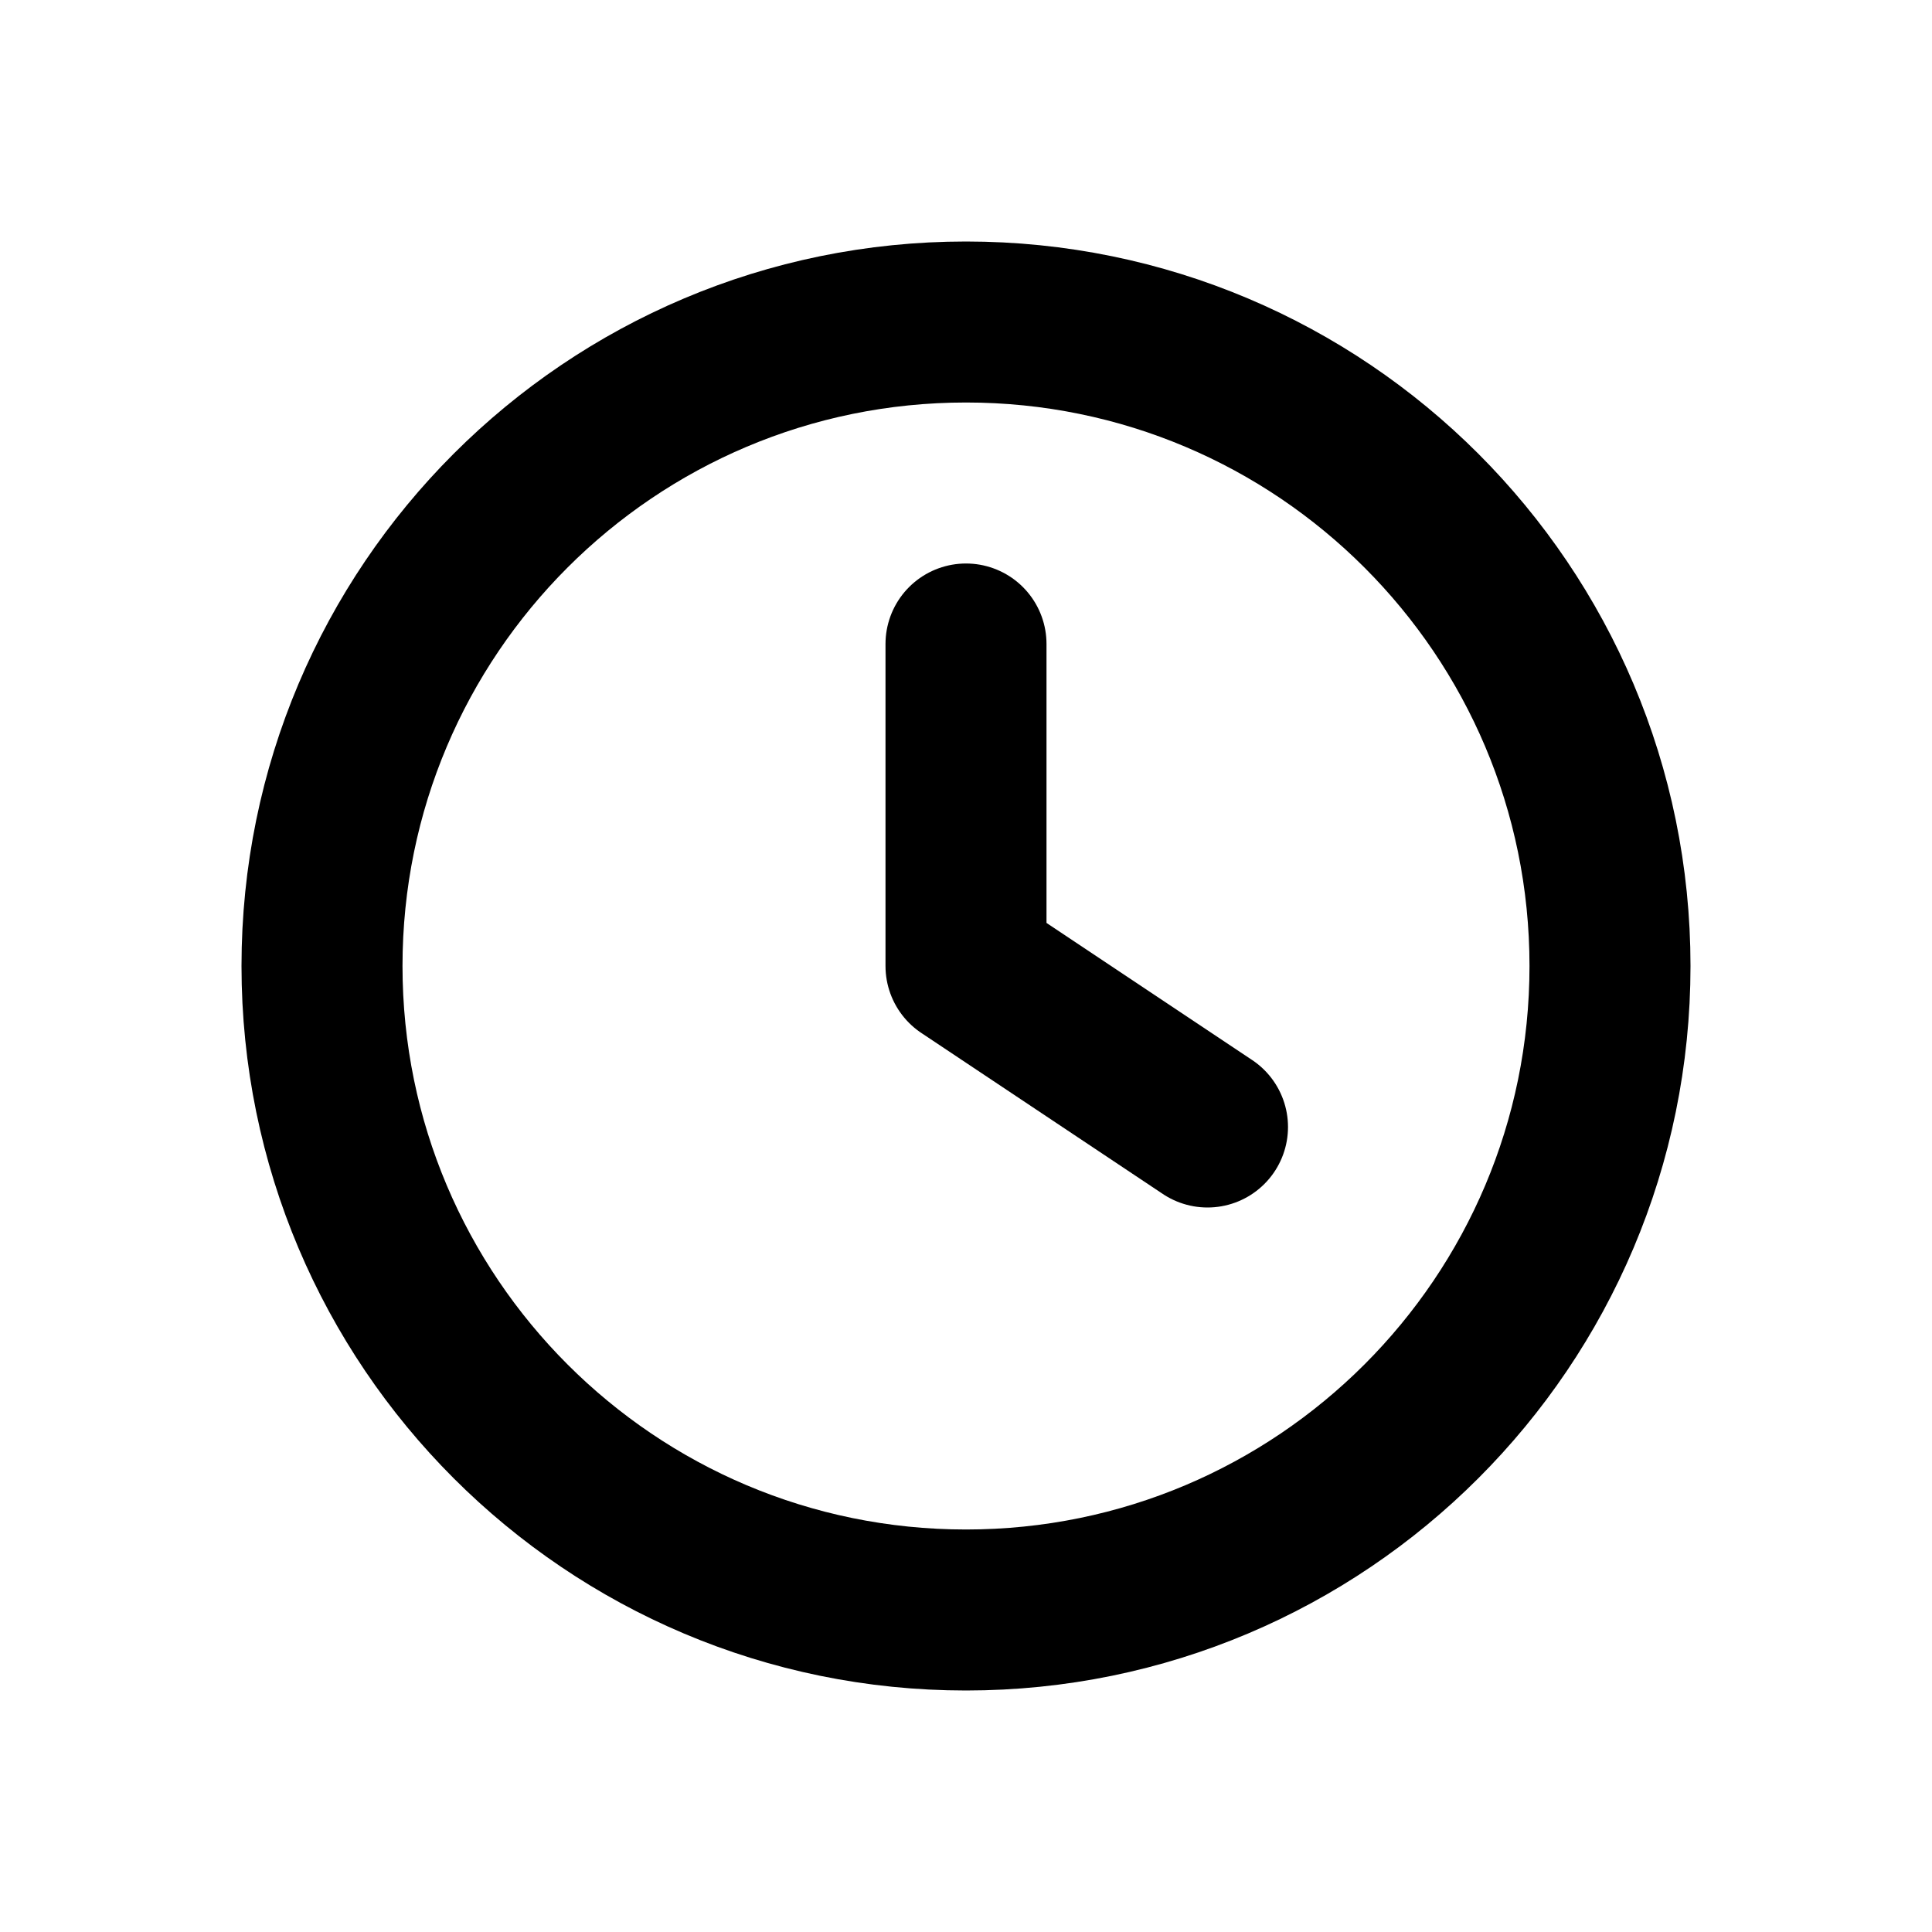
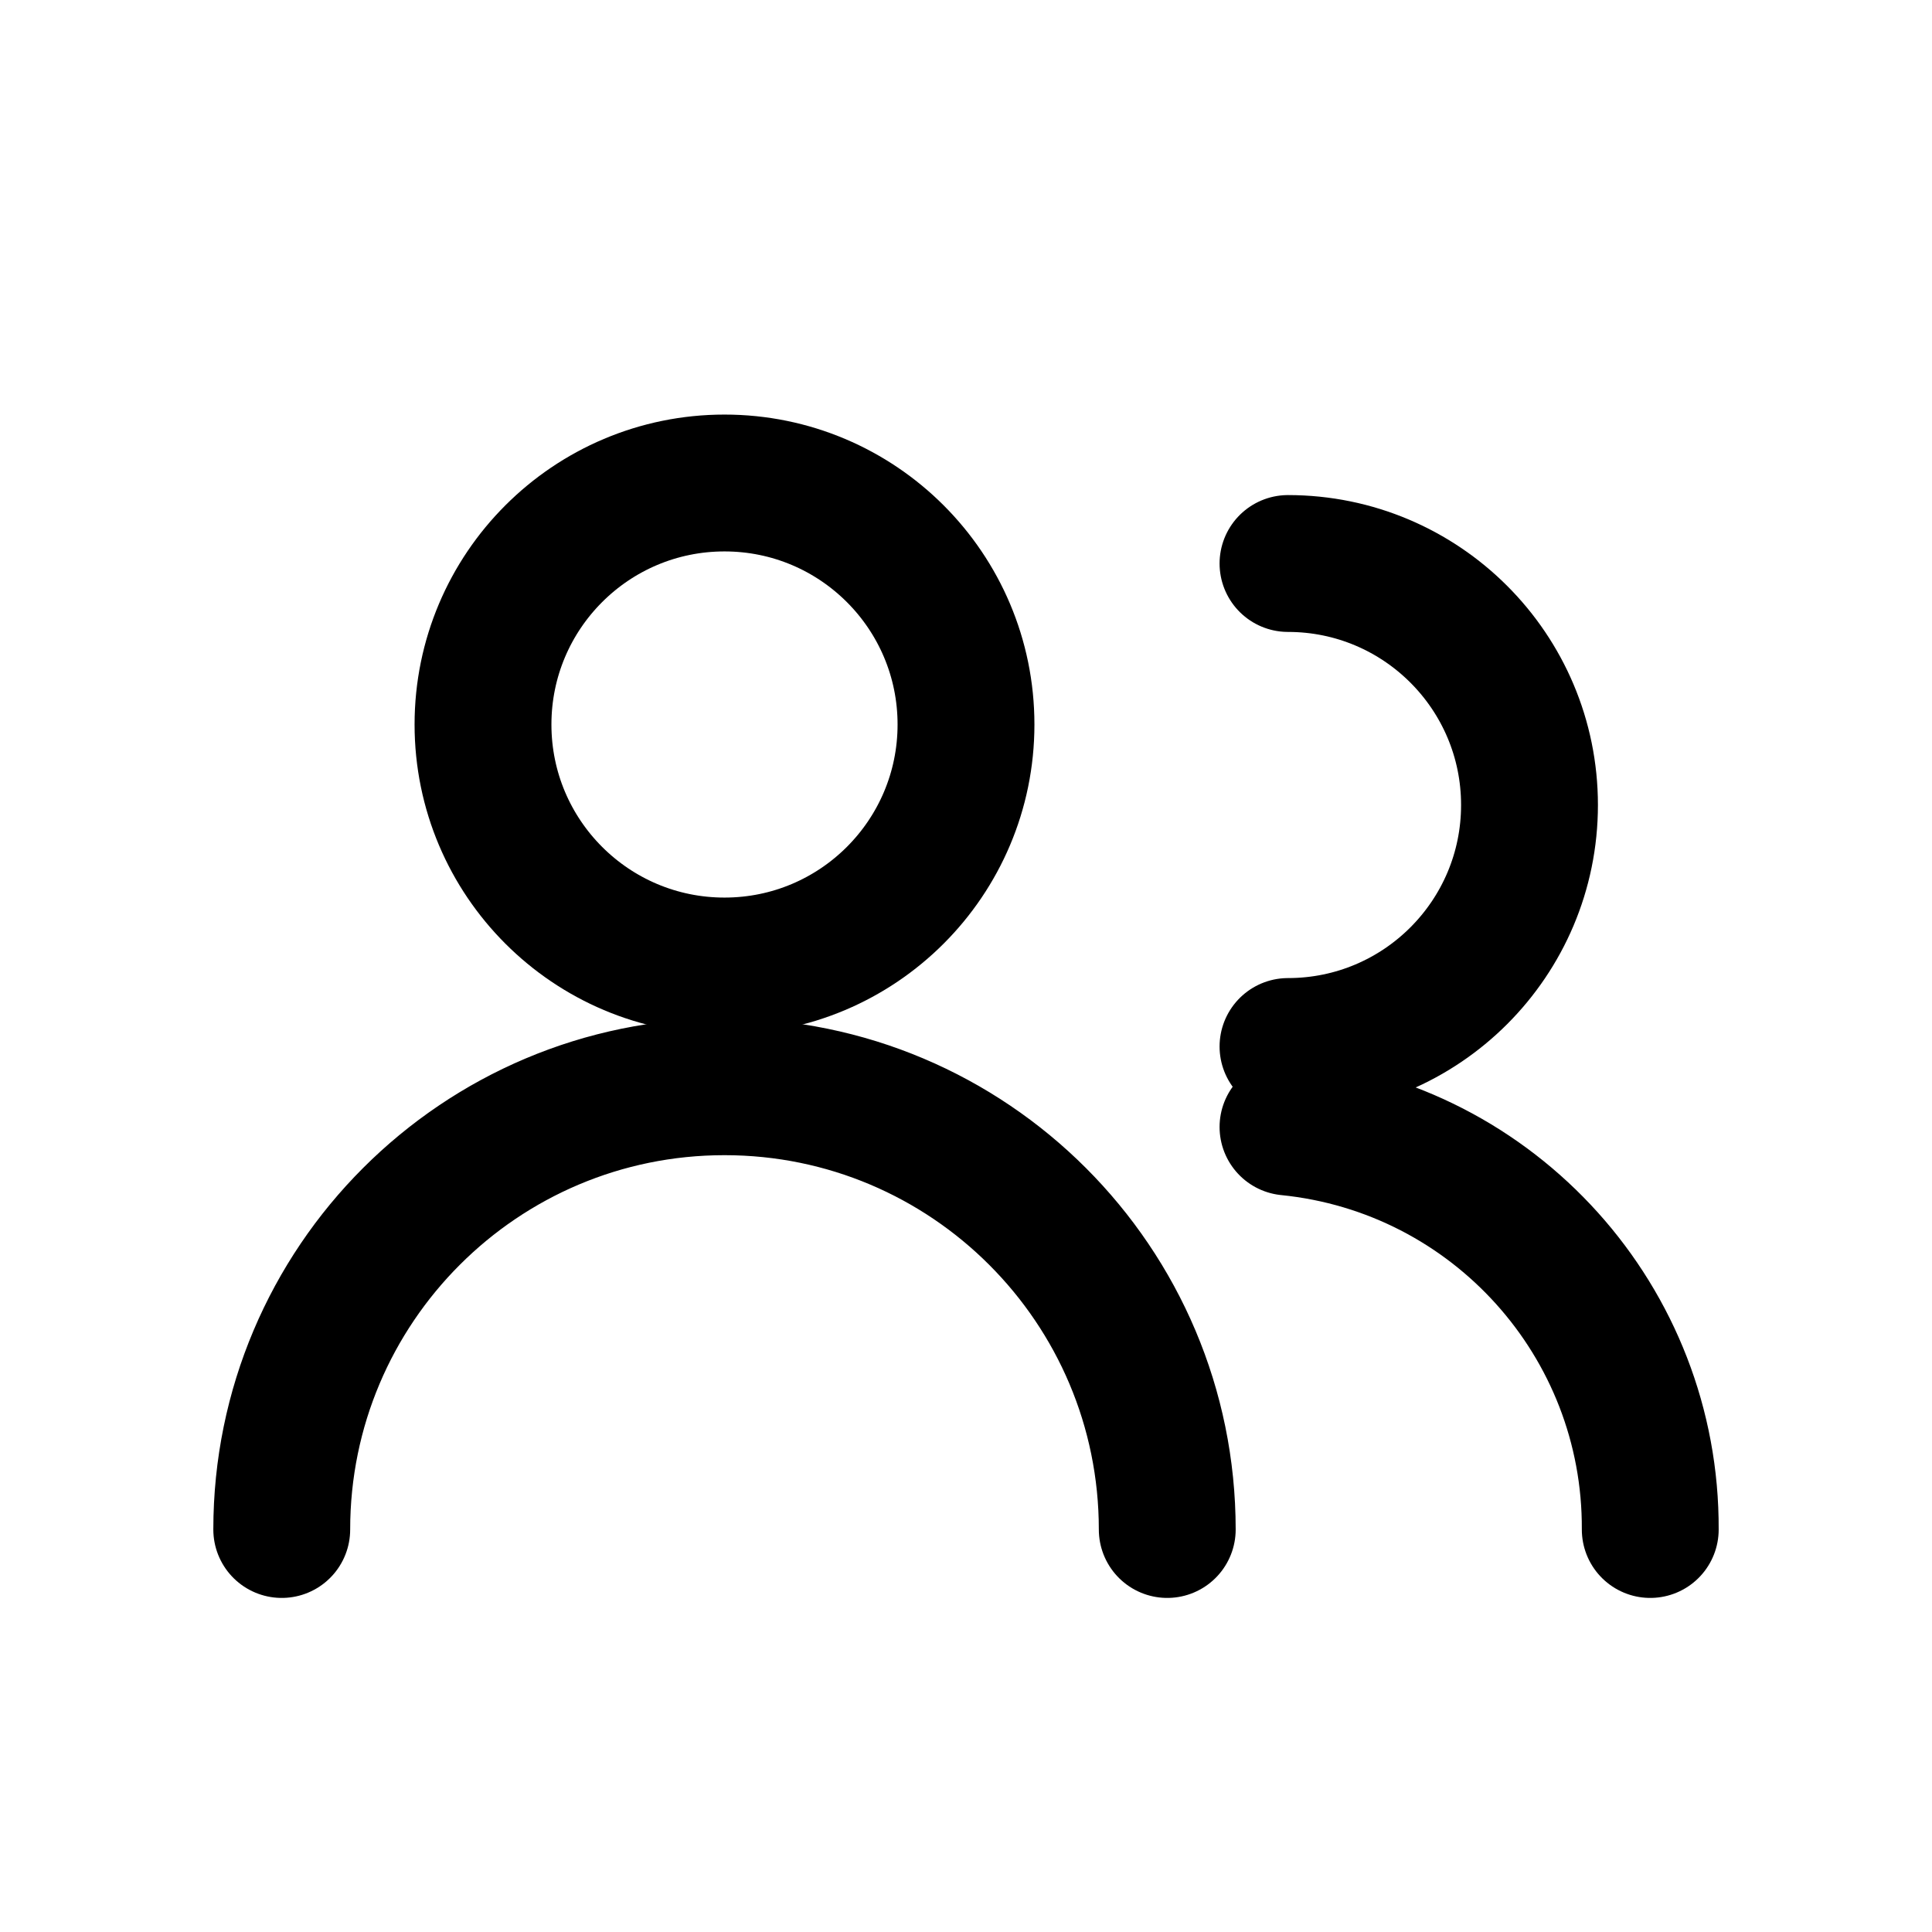
- <svg xmlns="http://www.w3.org/2000/svg" viewBox="0 0 24 24" width="24" height="24" fill="none" stroke="currentColor" stroke-width="2" stroke-linecap="round" stroke-linejoin="round" role="img" aria-labelledby="title-users">
-   <circle cx="12" cy="12" r="8" />
-   <path d="M12 8v4l3 2" />
+ <svg xmlns="http://www.w3.org/2000/svg" viewBox="0 0 24 24" width="24" height="24" fill="none" stroke="currentColor" stroke-width="1.7" stroke-linecap="round" stroke-linejoin="round" role="img" aria-labelledby="title-users">
+   <circle cx="9" cy="9" r="3" />
+   <path d="M3.5 19a5.5 5.5 0 0 1 11 0M16 7a3 3 0 0 1 0 6M16 14a5 5 0 0 1 4.5 5" />
</svg>
